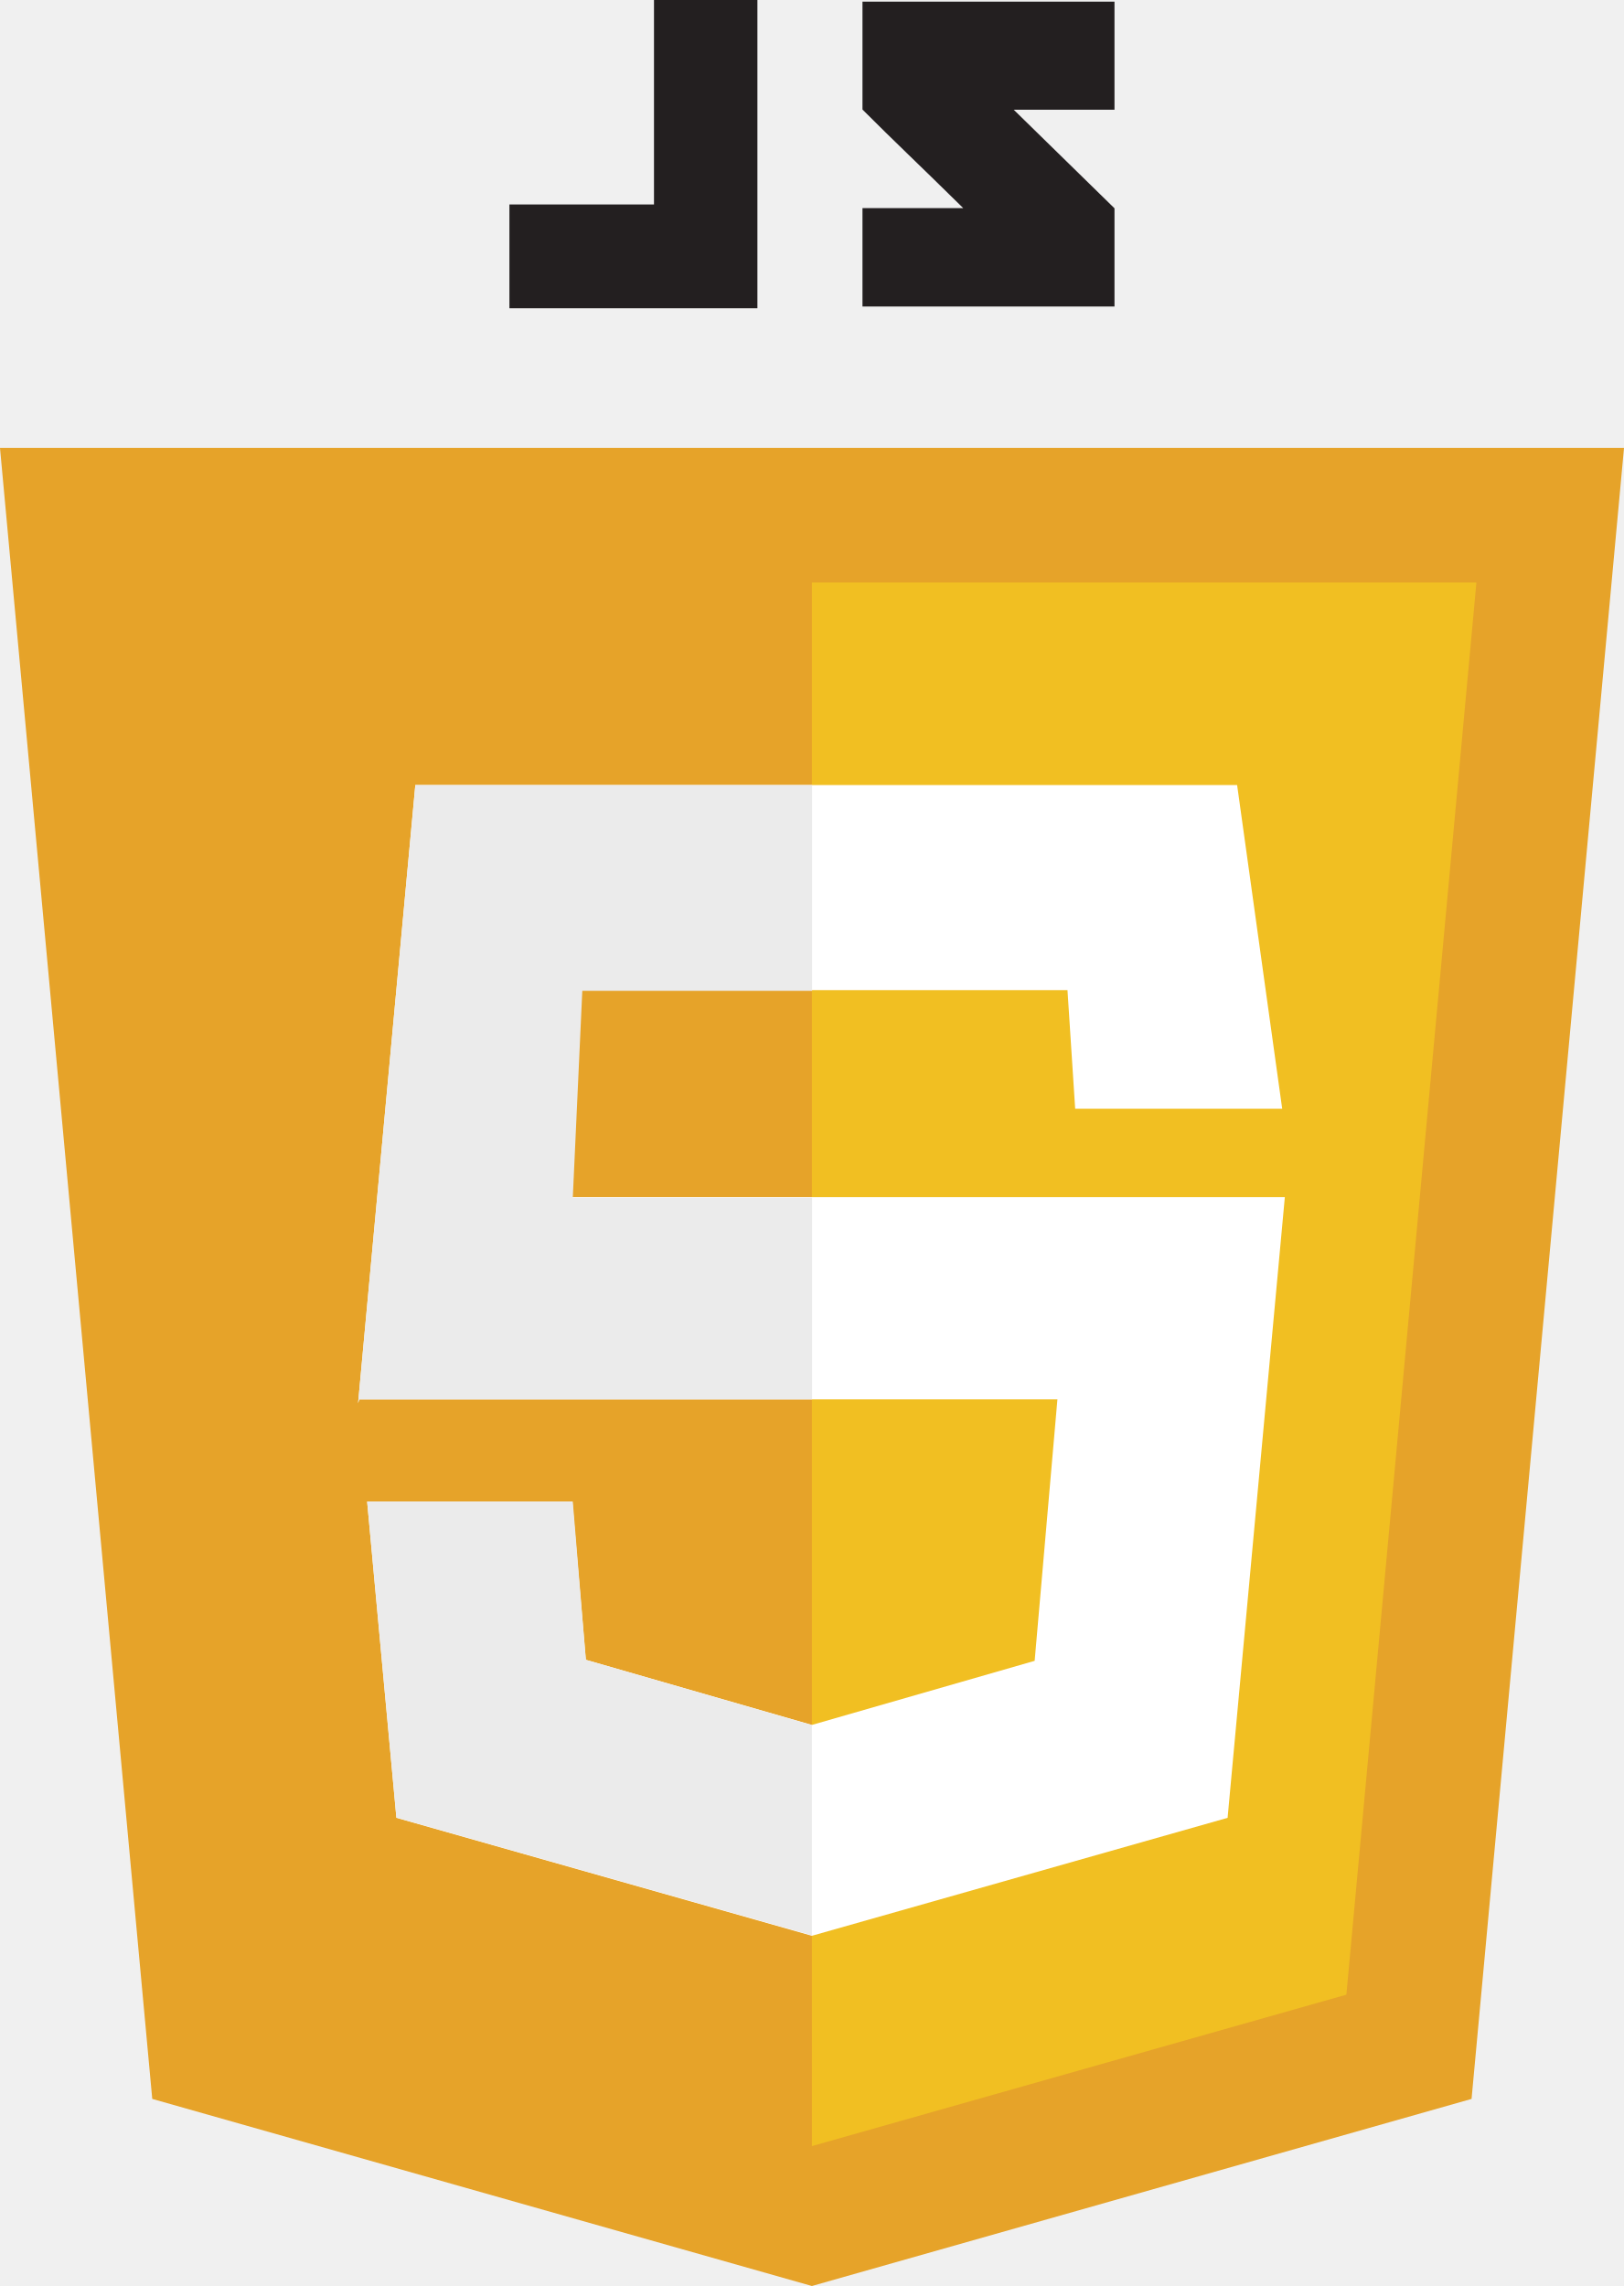
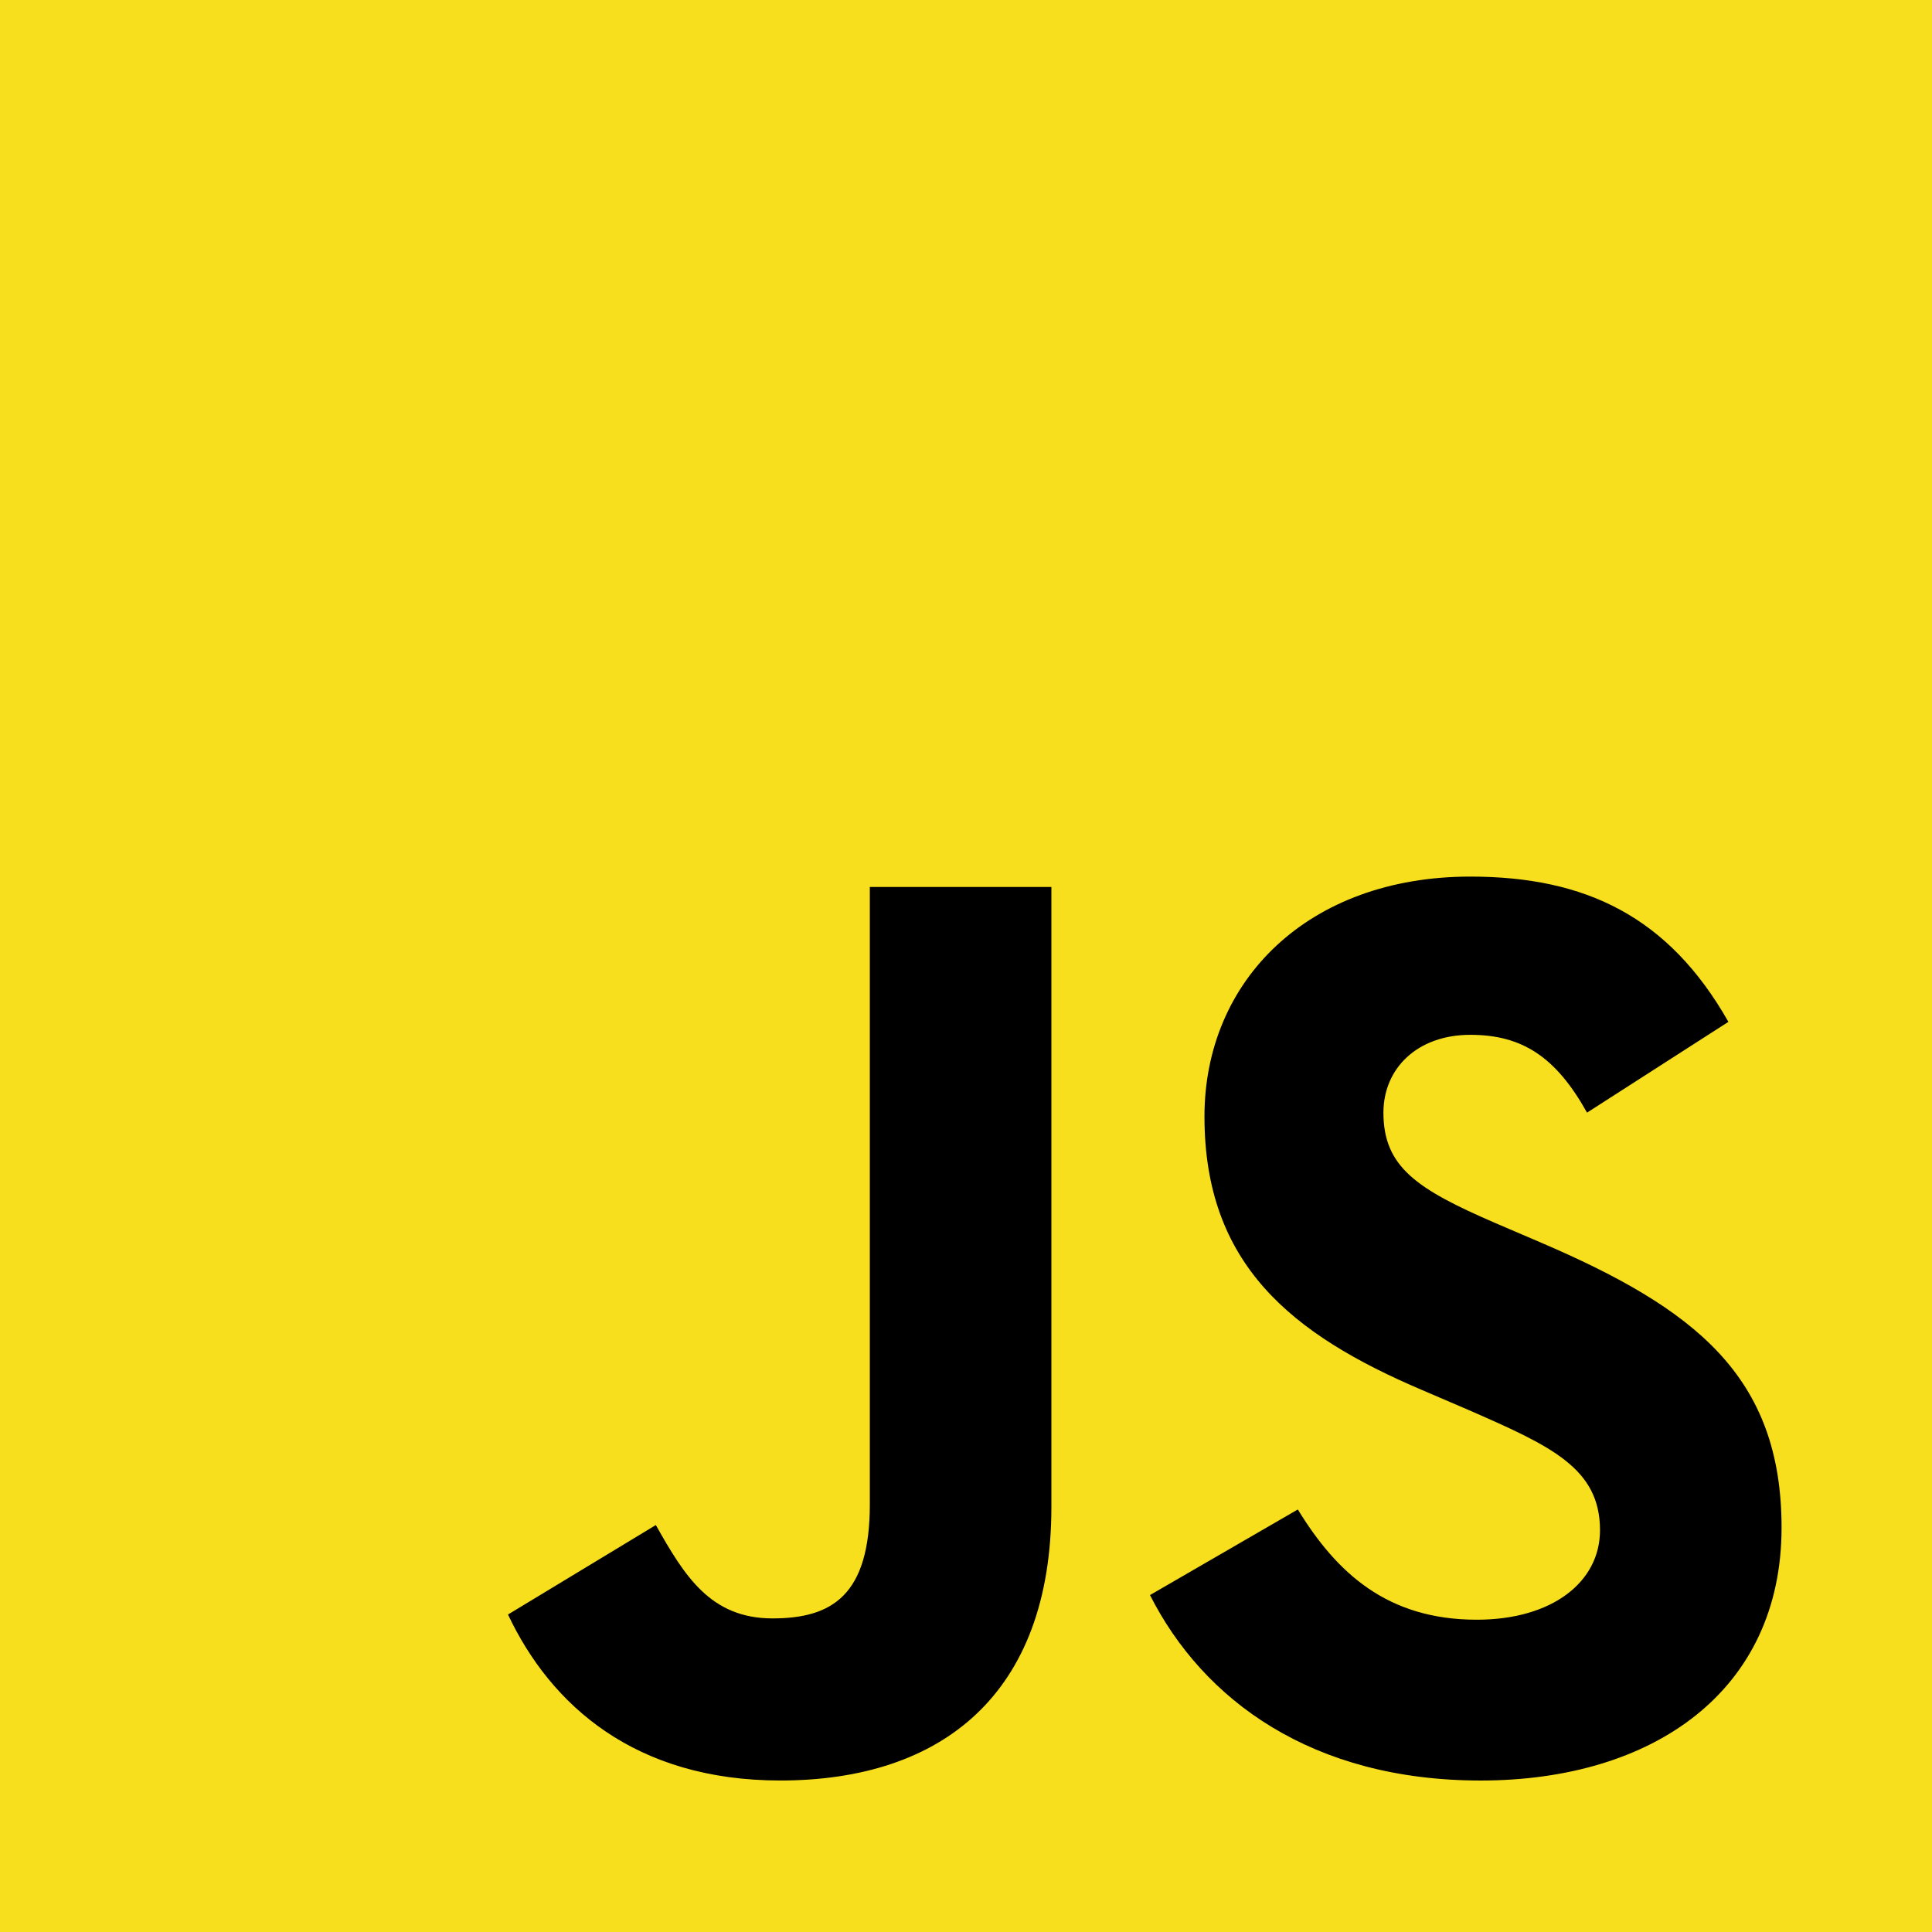
- <svg xmlns="http://www.w3.org/2000/svg" enable-background="new 0 0 1776 2500" viewBox="0 0 1776 2500">
-   <path d="m1776 489.9h-1776l166.5 1805.5 721.4 204.6 721.4-204.6z" fill="#e6a329" />
-   <path d="m887.9 637v1710l584.5-165.6 142.2-1544.4z" fill="#f1bf22" />
-   <path d="m1352.9 858.5h-898.7l-62.6 676 1.3-4.2h763.5l-24.9 286-243.6 70.1-247.2-71.2-14.8-173.1h-224.4l32 345.9 454.4 129 454.6-129 62.6-678.9h-810.3l10.4-226.2h562.2l8.4 129.6h226.4z" fill="#fff" />
-   <path d="m888.1 858.5h-433.9l-62.6 676 1.3-4.2h495.2v-220.5h-261.7l10.4-226.2h251.3zm-261.7 783.6h-224.9l32 345.7 454.4 128.8v-230l-247.2-71.4z" fill="#ebebeb" />
-   <path d="m715.2 223.6h-158.1v113.5h271.2v-337.1h-113.1zm503.6-221.8h-275.6v118c36.8 36.8 56 54.5 110.2 107.8h-110.2v107.6h275.6v-107.4l-110.2-107.8h110.2z" fill="#231f20" />
+ <svg xmlns="http://www.w3.org/2000/svg" width="2500" height="2500" viewBox="0 0 256 256" preserveAspectRatio="xMinYMin meet">
+   <path d="M0 0h256v256H0V0z" fill="#F7DF1E" />
+   <path d="M67.312 213.932l19.59-11.856c3.78 6.701 7.218 12.371 15.465 12.371 7.905 0 12.89-3.092 12.89-15.12v-81.798h24.057v82.138c0 24.917-14.606 36.259-35.916 36.259-19.245 0-30.416-9.967-36.087-21.996M152.381 211.354l19.588-11.341c5.157 8.421 11.859 14.607 23.715 14.607 9.969 0 16.325-4.984 16.325-11.858 0-8.248-6.53-11.17-17.528-15.98l-6.013-2.58c-17.357-7.387-28.87-16.667-28.87-36.257 0-18.044 13.747-31.792 35.228-31.792 15.294 0 26.292 5.328 34.196 19.247L210.29 147.43c-4.125-7.389-8.591-10.31-15.465-10.31-7.046 0-11.514 4.468-11.514 10.31 0 7.217 4.468 10.14 14.778 14.608l6.014 2.577c20.45 8.765 31.963 17.7 31.963 37.804 0 21.654-17.012 33.51-39.867 33.51-22.339 0-36.774-10.654-43.819-24.574" />
</svg>
